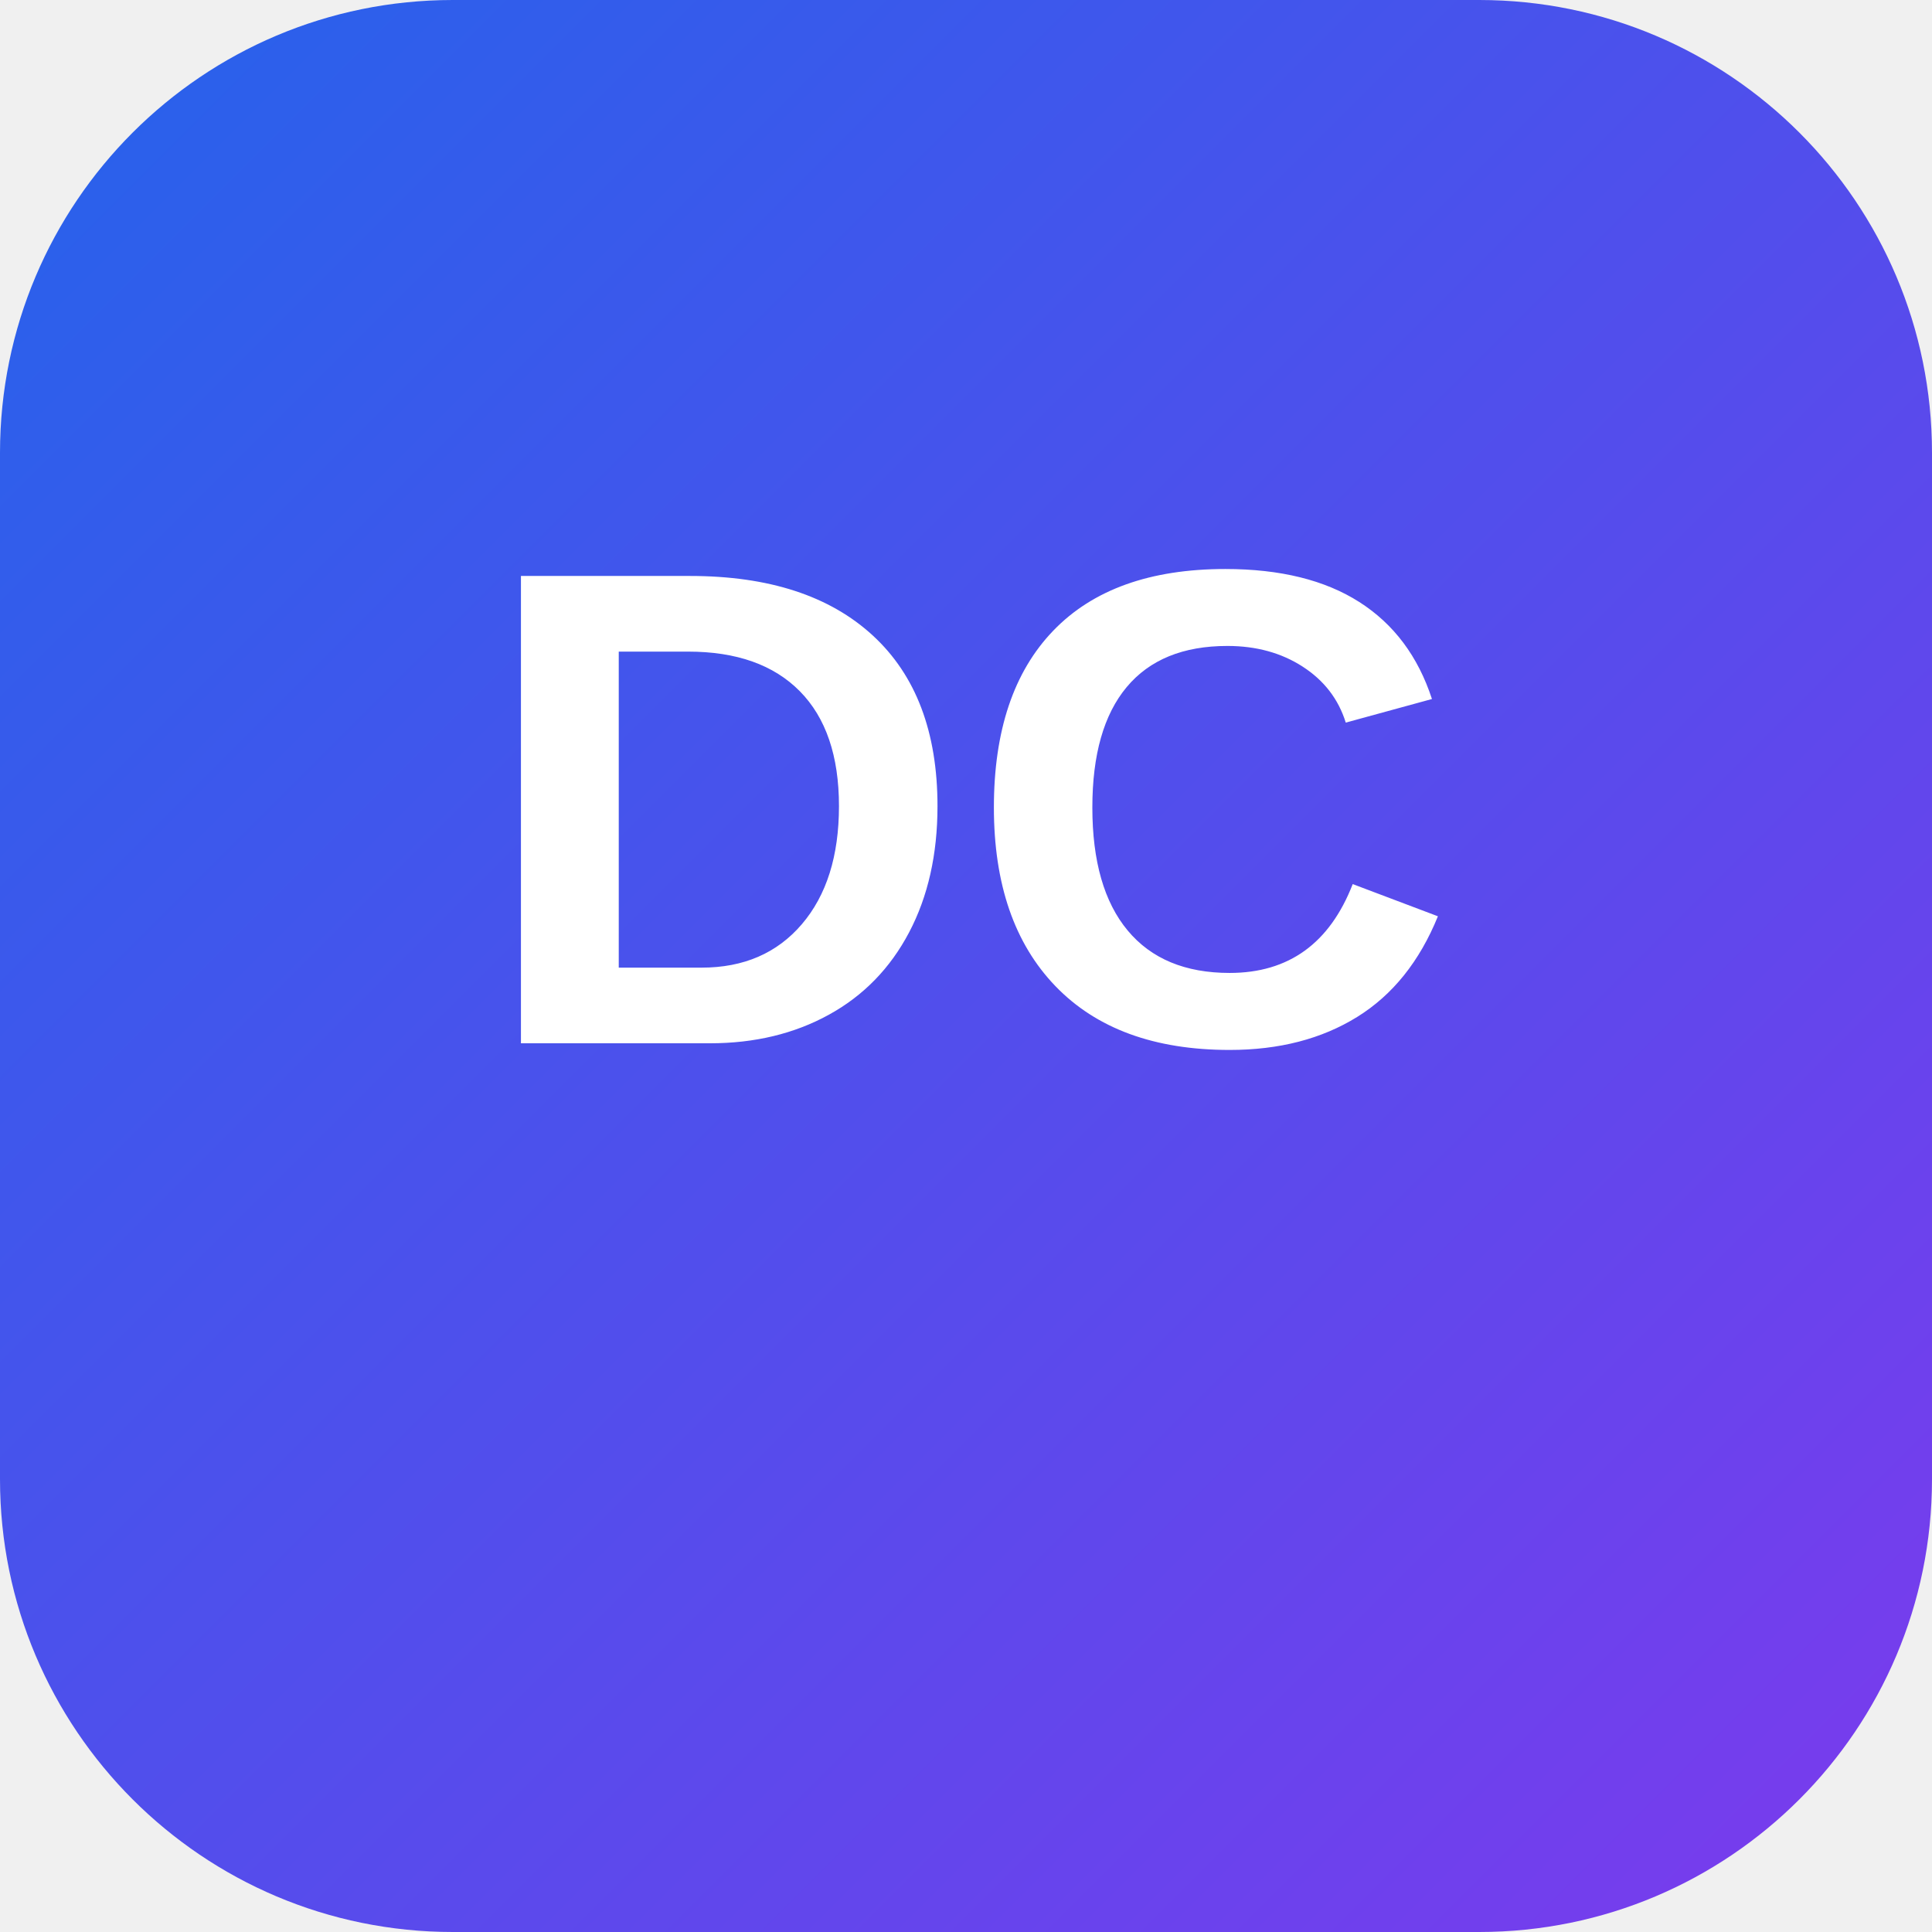
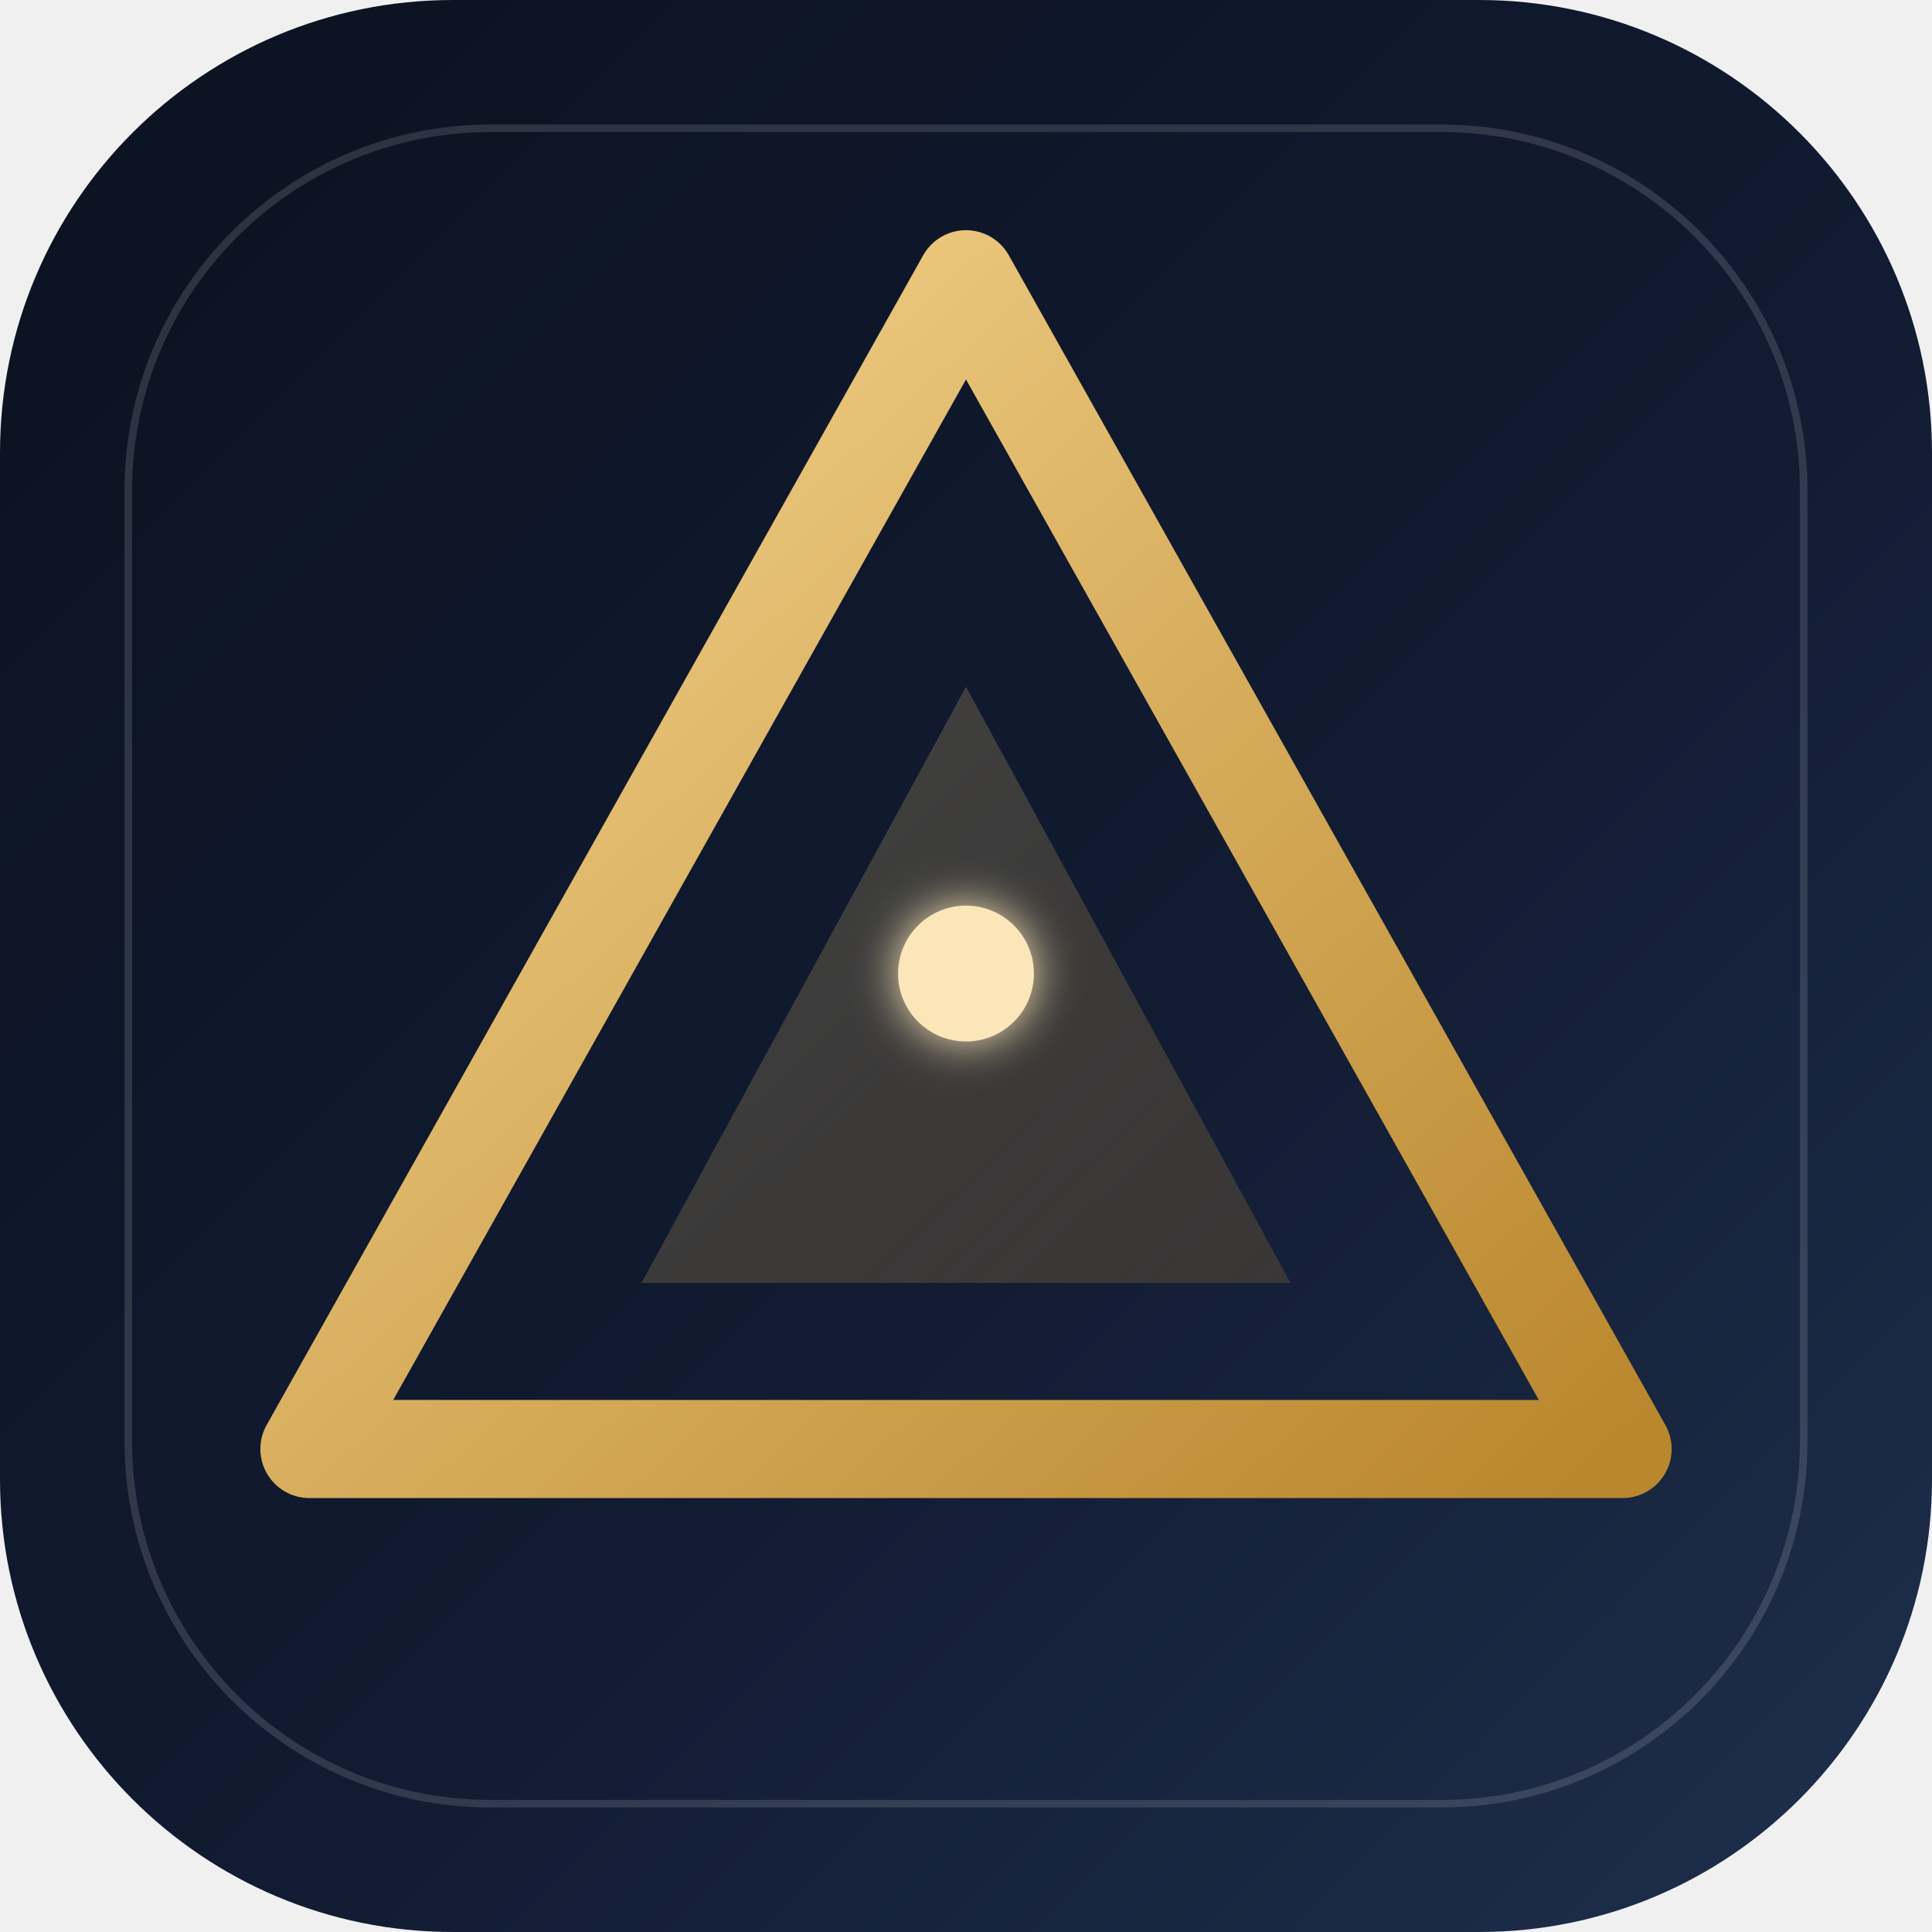
- <svg xmlns="http://www.w3.org/2000/svg" viewBox="0 0 512 512">
+ <svg xmlns="http://www.w3.org/2000/svg" viewBox="0 0 512 512" role="img" aria-label="Deploy Center icon">
  <defs>
-     <linearGradient id="g" x1="0" y1="0" x2="1" y2="1">
-       <stop stop-color="#2563eb" />
-       <stop offset="1" stop-color="#7c3aed" />
+     <linearGradient id="bg" x1="0" y1="0" x2="1" y2="1">
+       <stop offset="0" stop-color="#0b1220" />
+       <stop offset="0.55" stop-color="#111b31" />
+       <stop offset="1" stop-color="#1f2f4d" />
    </linearGradient>
+     <linearGradient id="gold" x1="0" y1="0" x2="1" y2="1">
+       <stop offset="0" stop-color="#f7d690" />
+       <stop offset="1" stop-color="#b9872d" />
+     </linearGradient>
+     <filter id="glow" x="-50%" y="-50%" width="200%" height="200%">
+       <feGaussianBlur stdDeviation="6" result="blur" />
+       <feMerge>
+         <feMergeNode in="blur" />
+         <feMergeNode in="SourceGraphic" />
+       </feMerge>
+     </filter>
  </defs>
-   <rect width="512" height="512" rx="120" fill="url(#g)" />
-   <text x="50%" y="54%" text-anchor="middle" font-size="180" font-family="Arial" fill="white" font-weight="700">DC</text>
+   <rect width="512" height="512" rx="120" fill="url(#bg)" />
+   <rect x="34" y="34" width="444" height="444" rx="96" fill="none" stroke="#ffffff22" stroke-width="2" />
+   <g transform="translate(256 256)">
+     <polygon points="0,-182 174,128 -174,128" fill="none" stroke="url(#gold)" stroke-width="26" stroke-linejoin="round" />
+     <polygon points="0,-74 86,84 -86,84" fill="url(#gold)" opacity="0.22" />
+     <circle cx="0" cy="2" r="18" fill="#fbe6ba" filter="url(#glow)" />
+   </g>
</svg>
